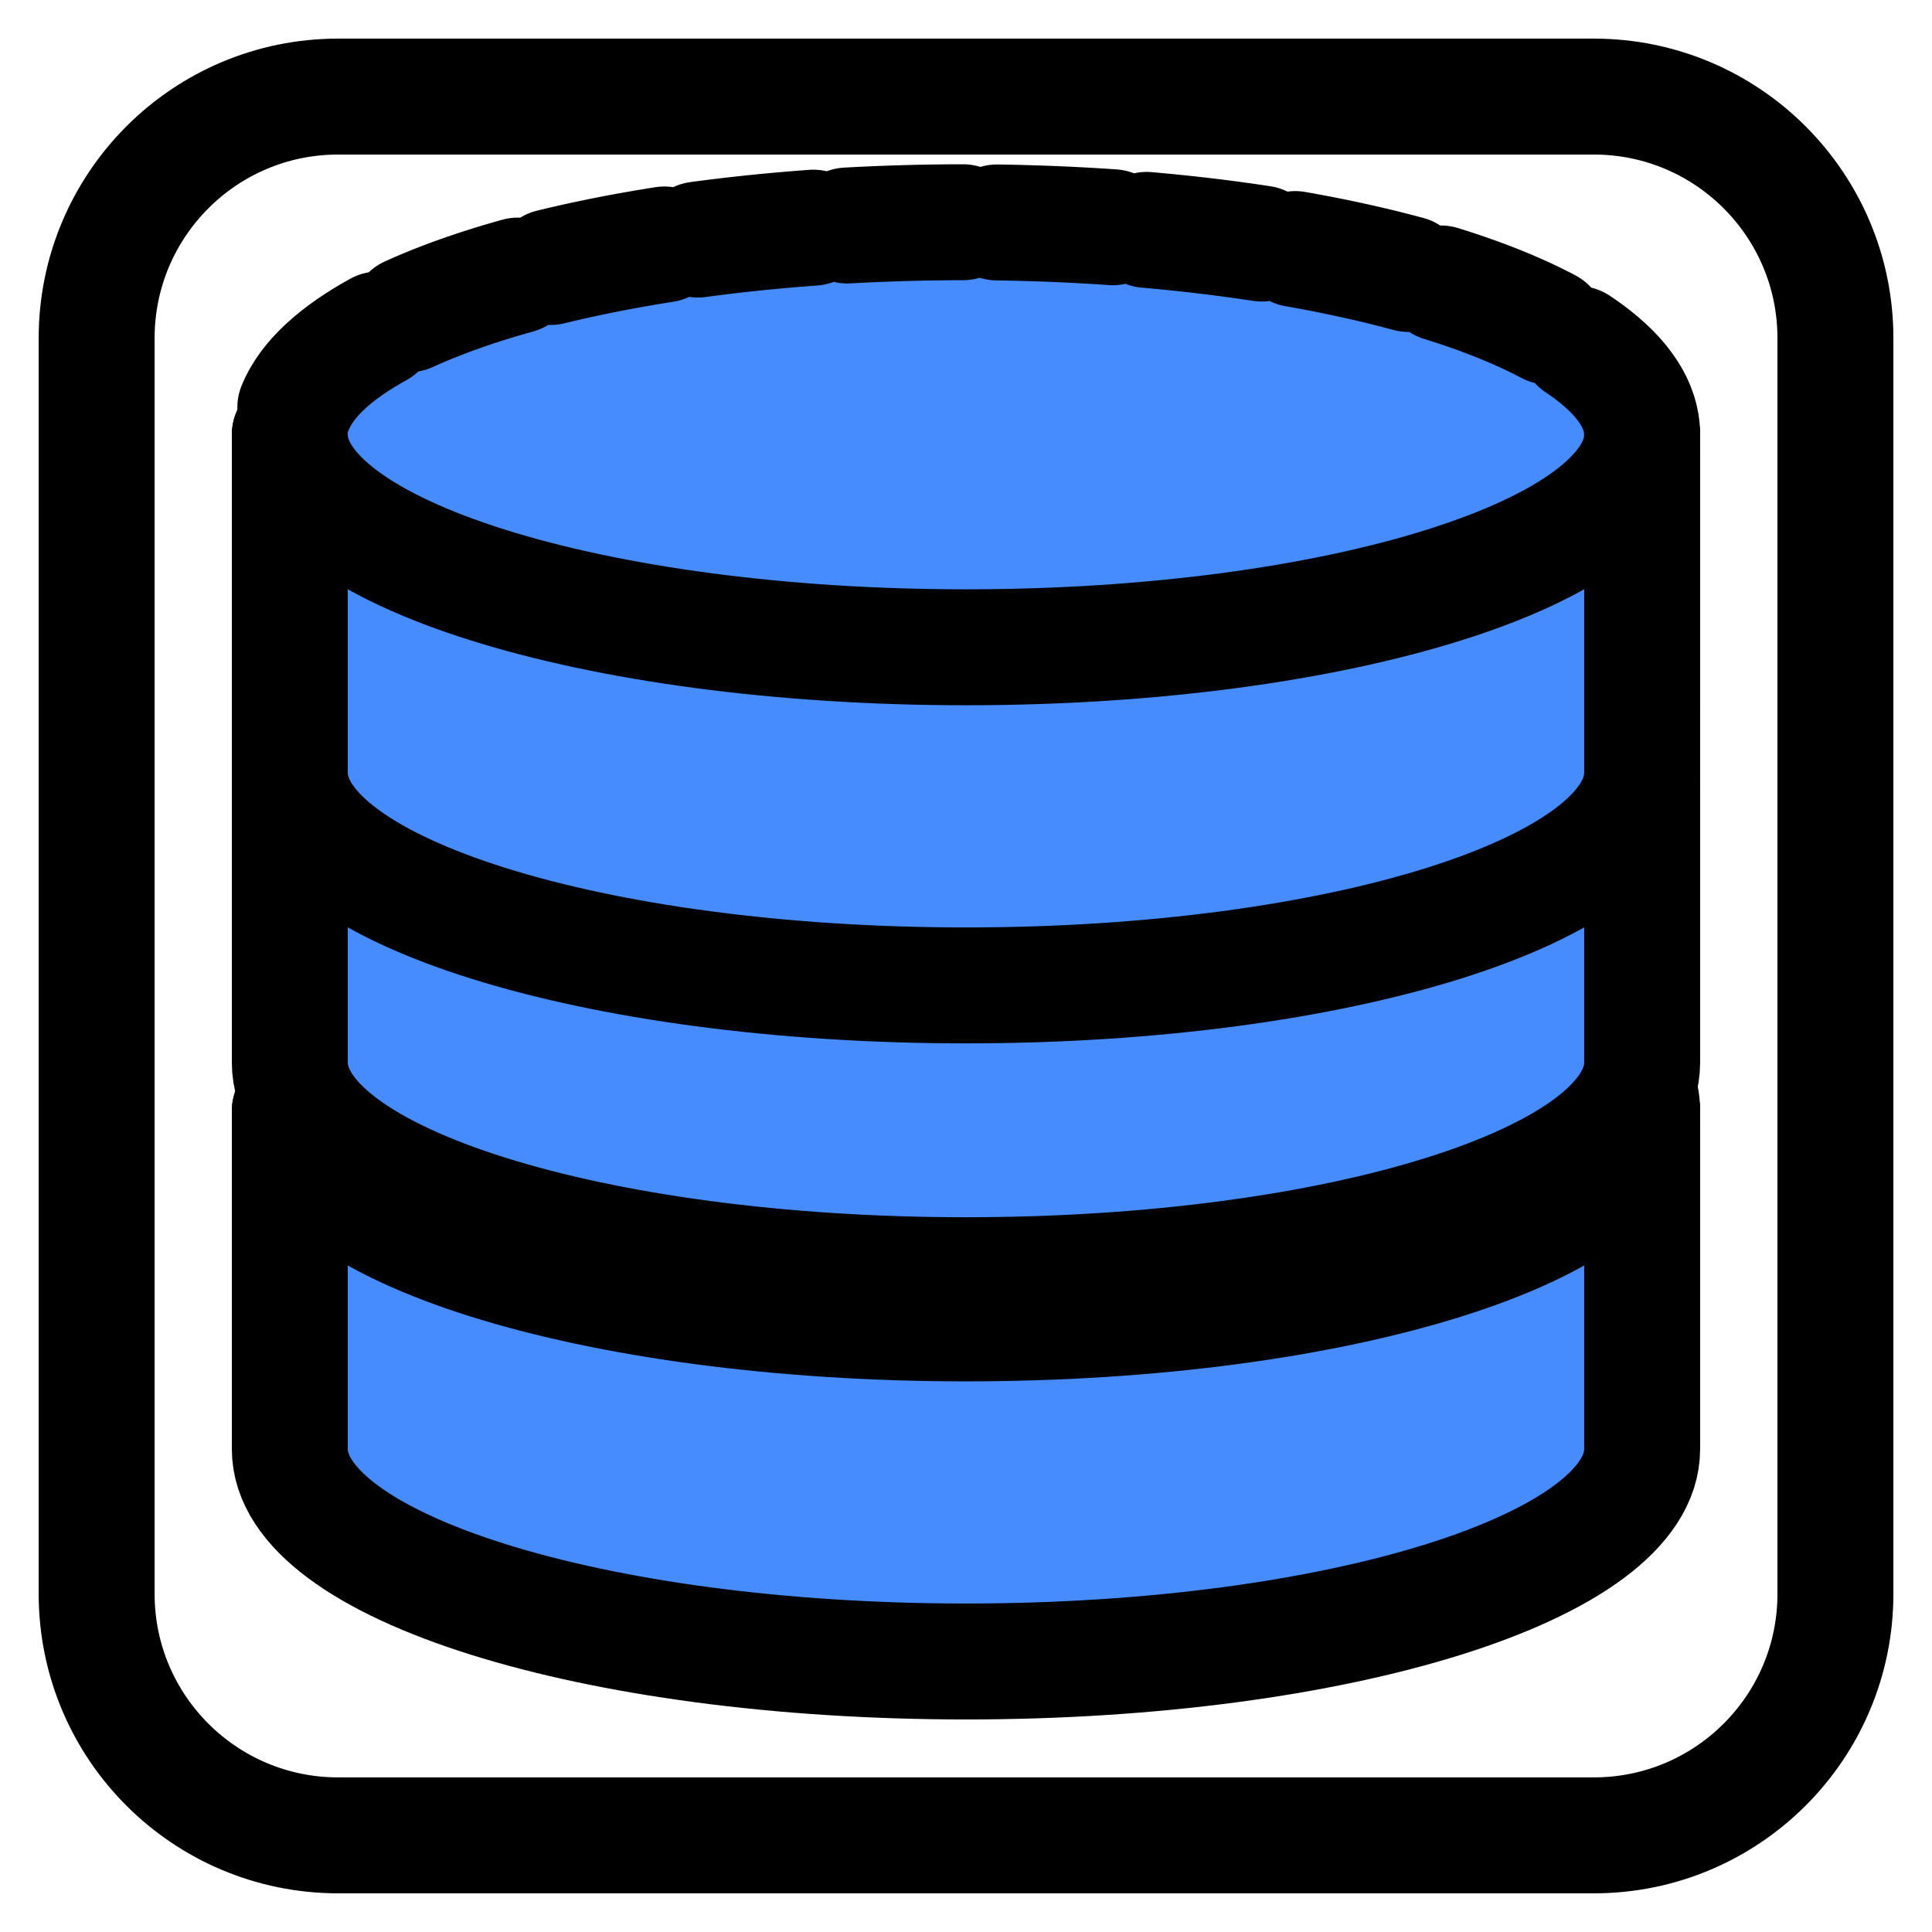
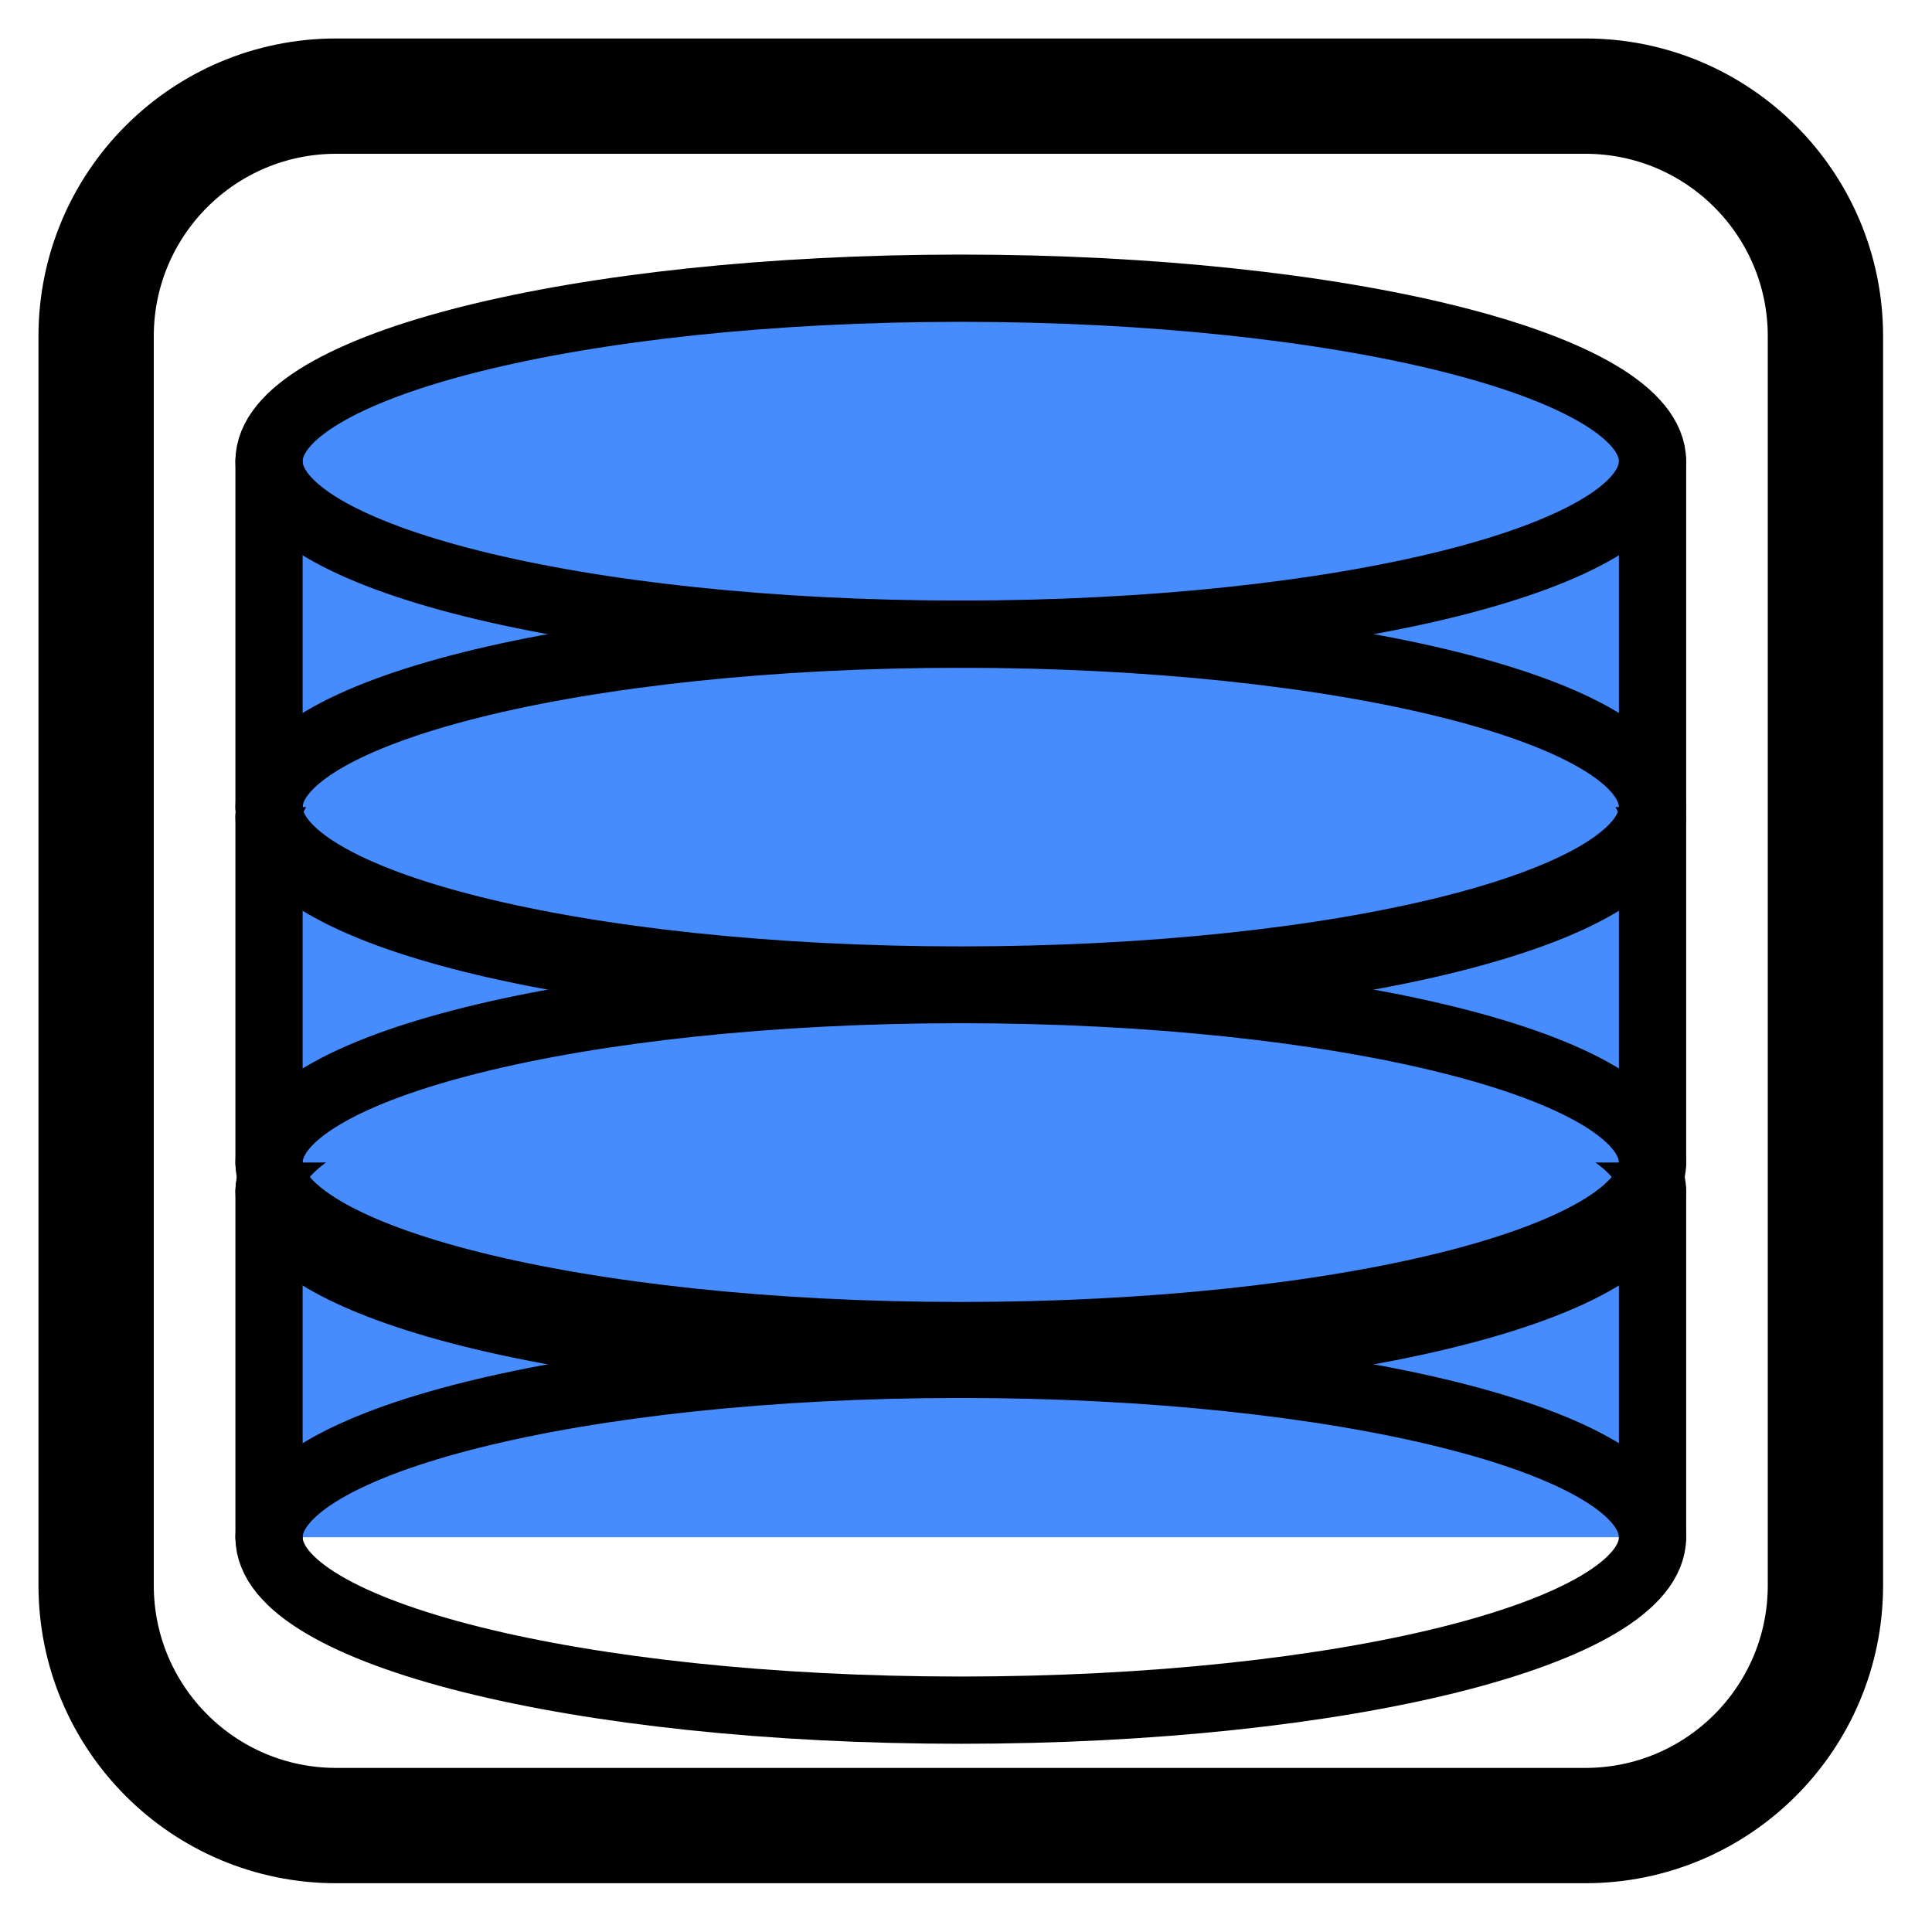
- <svg xmlns="http://www.w3.org/2000/svg" version="1.1" width="85.04pt" height="85.04pt" viewBox="0 -56.693 56.693 56.693">
-   <g id="page1">
-     <g transform="matrix(1 0 0 -1 0 0)">
-       <path d="M2.836 9.922V46.77C2.836 50.684 6.008 53.859 9.922 53.859H46.77C50.684 53.859 53.859 50.684 53.859 46.77V9.922C53.859 6.008 50.684 2.836 46.77 2.836H9.922C6.008 2.836 2.836 6.008 2.836 9.922Z" stroke="#000" fill="none" stroke-width="3.402" stroke-linecap="round" stroke-linejoin="round" />
-       <path d="M8.504 24.094V14.172C8.504 10.727 17.387 7.938 28.348 7.938C39.305 7.938 48.188 10.727 48.188 14.172V24.094C48.188 27.539 39.305 30.332 28.348 30.332C17.387 30.332 8.504 27.539 8.504 24.094" fill="#468cff" />
-       <path d="M8.504 24.094V14.172C8.504 10.727 17.387 7.938 28.348 7.938C39.305 7.938 48.188 10.727 48.188 14.172V24.094" stroke="#000" fill="none" stroke-width="3.402" stroke-miterlimit="10" stroke-linecap="round" stroke-linejoin="round" />
-       <path d="M8.504 24.094C8.504 20.648 17.387 17.859 28.348 17.859C39.305 17.859 48.188 20.648 48.188 24.094" stroke="#000" fill="none" stroke-width="3.402" stroke-miterlimit="10" stroke-linecap="round" stroke-linejoin="round" />
-       <path d="M48.188 24.094C48.188 27.539 39.305 30.332 28.348 30.332C17.387 30.332 8.504 27.539 8.504 24.094" stroke="#000" fill="none" stroke-width="3.402" stroke-miterlimit="10" stroke-linecap="round" stroke-linejoin="round" stroke-dasharray="3.402 .996" />
-       <path d="M8.504 35.434V25.512C8.504 22.066 17.387 19.273 28.348 19.273C39.305 19.273 48.188 22.066 48.188 25.512V35.434C48.188 38.875 39.305 41.668 28.348 41.668C17.387 41.668 8.504 38.875 8.504 35.434" fill="#468cff" />
-       <path d="M8.504 35.434V25.512C8.504 22.066 17.387 19.273 28.348 19.273C39.305 19.273 48.188 22.066 48.188 25.512V35.434" stroke="#000" fill="none" stroke-width="3.402" stroke-miterlimit="10" stroke-linecap="round" stroke-linejoin="round" />
-       <path d="M8.504 35.434C8.504 31.988 17.387 29.195 28.348 29.195C39.305 29.195 48.188 31.988 48.188 35.434" stroke="#000" fill="none" stroke-width="3.402" stroke-miterlimit="10" stroke-linecap="round" stroke-linejoin="round" />
-       <path d="M48.188 35.434C48.188 38.875 39.305 41.668 28.348 41.668C17.387 41.668 8.504 38.875 8.504 35.434" stroke="#000" fill="none" stroke-width="3.402" stroke-miterlimit="10" stroke-linecap="round" stroke-linejoin="round" stroke-dasharray="3.402 .996" />
-       <path d="M8.504 43.938V34.016C8.504 30.57 17.387 27.777 28.348 27.777C39.305 27.777 48.188 30.57 48.188 34.016V43.938C48.188 47.383 39.305 50.172 28.348 50.172C17.387 50.172 8.504 47.383 8.504 43.938" fill="#468cff" />
-       <path d="M8.504 43.938V34.016C8.504 30.57 17.387 27.777 28.348 27.777C39.305 27.777 48.188 30.57 48.188 34.016V43.938" stroke="#000" fill="none" stroke-width="3.402" stroke-miterlimit="10" stroke-linecap="round" stroke-linejoin="round" />
-       <path d="M8.504 43.938C8.504 40.492 17.387 37.699 28.348 37.699C39.305 37.699 48.188 40.492 48.188 43.938" stroke="#000" fill="none" stroke-width="3.402" stroke-miterlimit="10" stroke-linecap="round" stroke-linejoin="round" />
-       <path d="M48.188 43.938C48.188 47.383 39.305 50.172 28.348 50.172C17.387 50.172 8.504 47.383 8.504 43.938" stroke="#000" fill="none" stroke-width="3.402" stroke-miterlimit="10" stroke-linecap="round" stroke-linejoin="round" stroke-dasharray="3.402 .996" />
-     </g>
-   </g>
+ <svg xmlns="http://www.w3.org/2000/svg" width="56.693" height="56.693" viewBox="0 0 56.693 56.693">
+   <path fill="none" stroke-width="3.402" stroke-linecap="round" stroke-linejoin="round" stroke="rgb(0%, 0%, 0%)" stroke-opacity="1" stroke-miterlimit="10" d="M -25.51 -18.424 L -25.51 18.426 C -25.51 22.338 -22.341 25.511 -18.425 25.511 L 18.425 25.511 C 22.341 25.511 25.51 22.338 25.51 18.426 L 25.51 -18.424 C 25.51 -22.34 22.341 -25.513 18.425 -25.513 L -18.425 -25.513 C -22.341 -25.513 -25.51 -22.34 -25.51 -18.424 Z M -25.51 -18.424 " transform="matrix(0.994614, 0, 0, -0.994614, 28.19333, 28.19432)" />
+   <path fill-rule="nonzero" fill="rgb(27.451%, 54.903%, 100%)" fill-opacity="1" d="M 7.895 45.109 L 7.895 34.961 L 48.492 34.961 L 48.492 45.109 Z M 7.895 45.109 " />
+   <path fill-rule="nonzero" fill="rgb(27.451%, 54.903%, 100%)" fill-opacity="1" d="M 48.492 34.961 C 48.492 32.16 39.406 29.887 28.191 29.887 C 16.98 29.887 7.895 32.16 7.895 34.961 C 7.895 37.766 16.98 40.035 28.191 40.035 C 39.406 40.035 48.492 37.766 48.492 34.961 Z M 48.492 34.961 " />
+   <path fill="none" stroke-width="1.984" stroke-linecap="round" stroke-linejoin="round" stroke="rgb(0%, 0%, 0%)" stroke-opacity="1" stroke-miterlimit="10" d="M -20.409 -17.007 L -20.409 -6.803 " transform="matrix(0.994614, 0, 0, -0.994614, 28.19333, 28.19432)" />
+   <path fill="none" stroke-width="1.984" stroke-linecap="round" stroke-linejoin="round" stroke="rgb(0%, 0%, 0%)" stroke-opacity="1" stroke-miterlimit="10" d="M 20.409 -17.007 L 20.409 -6.803 " transform="matrix(0.994614, 0, 0, -0.994614, 28.19333, 28.19432)" />
+   <path fill="none" stroke-width="1.984" stroke-linecap="round" stroke-linejoin="round" stroke="rgb(0%, 0%, 0%)" stroke-opacity="1" stroke-miterlimit="10" d="M 20.409 -17.007 C 20.409 -14.191 11.274 -11.905 -0.002 -11.905 C -11.274 -11.905 -20.409 -14.191 -20.409 -17.007 C -20.409 -19.827 -11.274 -22.108 -0.002 -22.108 C 11.274 -22.108 20.409 -19.827 20.409 -17.007 Z M 20.409 -17.007 " transform="matrix(0.994614, 0, 0, -0.994614, 28.19333, 28.19432)" />
+   <path fill="none" stroke-width="1.984" stroke-linecap="round" stroke-linejoin="round" stroke="rgb(0%, 0%, 0%)" stroke-opacity="1" stroke-miterlimit="10" d="M 20.409 -6.803 C 20.409 -3.987 11.274 -1.702 -0.002 -1.702 C -11.274 -1.702 -20.409 -3.987 -20.409 -6.803 C -20.409 -9.623 -11.274 -11.905 -0.002 -11.905 C 11.274 -11.905 20.409 -9.623 20.409 -6.803 Z M 20.409 -6.803 " transform="matrix(0.994614, 0, 0, -0.994614, 28.19333, 28.19432)" />
+   <path fill-rule="nonzero" fill="rgb(27.451%, 54.903%, 100%)" fill-opacity="1" d="M 7.895 34.113 L 7.895 23.965 L 48.492 23.965 L 48.492 34.113 Z M 7.895 34.113 " />
+   <path fill-rule="nonzero" fill="rgb(27.451%, 54.903%, 100%)" fill-opacity="1" d="M 48.492 23.965 C 48.492 21.164 39.406 18.891 28.191 18.891 C 16.98 18.891 7.895 21.164 7.895 23.965 C 7.895 26.77 16.98 29.039 28.191 29.039 C 39.406 29.039 48.492 26.77 48.492 23.965 Z M 48.492 23.965 " />
+   <path fill="none" stroke-width="1.984" stroke-linecap="round" stroke-linejoin="round" stroke="rgb(0%, 0%, 0%)" stroke-opacity="1" stroke-miterlimit="10" d="M -20.409 -5.951 L -20.409 4.252 " transform="matrix(0.994614, 0, 0, -0.994614, 28.19333, 28.19432)" />
+   <path fill="none" stroke-width="1.984" stroke-linecap="round" stroke-linejoin="round" stroke="rgb(0%, 0%, 0%)" stroke-opacity="1" stroke-miterlimit="10" d="M 20.409 -5.951 L 20.409 4.252 " transform="matrix(0.994614, 0, 0, -0.994614, 28.19333, 28.19432)" />
+   <path fill="none" stroke-width="1.984" stroke-linecap="round" stroke-linejoin="round" stroke="rgb(0%, 0%, 0%)" stroke-opacity="1" stroke-miterlimit="10" d="M 20.409 -5.951 C 20.409 -3.135 11.274 -0.849 -0.002 -0.849 C -11.274 -0.849 -20.409 -3.135 -20.409 -5.951 C -20.409 -8.771 -11.274 -11.057 -0.002 -11.057 C 11.274 -11.057 20.409 -8.771 20.409 -5.951 Z M 20.409 -5.951 " transform="matrix(0.994614, 0, 0, -0.994614, 28.19333, 28.19432)" />
+   <path fill="none" stroke-width="1.984" stroke-linecap="round" stroke-linejoin="round" stroke="rgb(0%, 0%, 0%)" stroke-opacity="1" stroke-miterlimit="10" d="M 20.409 4.252 C 20.409 7.068 11.274 9.354 -0.002 9.354 C -11.274 9.354 -20.409 7.068 -20.409 4.252 C -20.409 1.433 -11.274 -0.849 -0.002 -0.849 C 11.274 -0.849 20.409 1.433 20.409 4.252 Z M 20.409 4.252 " transform="matrix(0.994614, 0, 0, -0.994614, 28.19333, 28.19432)" />
+   <path fill-rule="nonzero" fill="rgb(27.451%, 54.903%, 100%)" fill-opacity="1" d="M 7.895 23.684 L 7.895 13.535 L 48.492 13.535 L 48.492 23.684 Z M 7.895 23.684 " />
+   <path fill-rule="nonzero" fill="rgb(27.451%, 54.903%, 100%)" fill-opacity="1" d="M 48.492 13.535 C 48.492 10.73 39.406 8.457 28.191 8.457 C 16.98 8.457 7.895 10.73 7.895 13.535 C 7.895 16.336 16.98 18.609 28.191 18.609 C 39.406 18.609 48.492 16.336 48.492 13.535 Z M 48.492 13.535 " />
+   <path fill="none" stroke-width="1.984" stroke-linecap="round" stroke-linejoin="round" stroke="rgb(0%, 0%, 0%)" stroke-opacity="1" stroke-miterlimit="10" d="M -20.409 4.535 L -20.409 14.739 " transform="matrix(0.994614, 0, 0, -0.994614, 28.19333, 28.19432)" />
+   <path fill="none" stroke-width="1.984" stroke-linecap="round" stroke-linejoin="round" stroke="rgb(0%, 0%, 0%)" stroke-opacity="1" stroke-miterlimit="10" d="M 20.409 4.535 L 20.409 14.739 " transform="matrix(0.994614, 0, 0, -0.994614, 28.19333, 28.19432)" />
+   <path fill="none" stroke-width="1.984" stroke-linecap="round" stroke-linejoin="round" stroke="rgb(0%, 0%, 0%)" stroke-opacity="1" stroke-miterlimit="10" d="M 20.409 4.535 C 20.409 7.355 11.274 9.637 -0.002 9.637 C -11.274 9.637 -20.409 7.355 -20.409 4.535 C -20.409 1.719 -11.274 -0.567 -0.002 -0.567 C 11.274 -0.567 20.409 1.719 20.409 4.535 Z M 20.409 4.535 " transform="matrix(0.994614, 0, 0, -0.994614, 28.19333, 28.19432)" />
+   <path fill="none" stroke-width="1.984" stroke-linecap="round" stroke-linejoin="round" stroke="rgb(0%, 0%, 0%)" stroke-opacity="1" stroke-miterlimit="10" d="M 20.409 14.739 C 20.409 17.558 11.274 19.844 -0.002 19.844 C -11.274 19.844 -20.409 17.558 -20.409 14.739 C -20.409 11.923 -11.274 9.637 -0.002 9.637 C 11.274 9.637 20.409 11.923 20.409 14.739 Z M 20.409 14.739 " transform="matrix(0.994614, 0, 0, -0.994614, 28.19333, 28.19432)" />
</svg>
